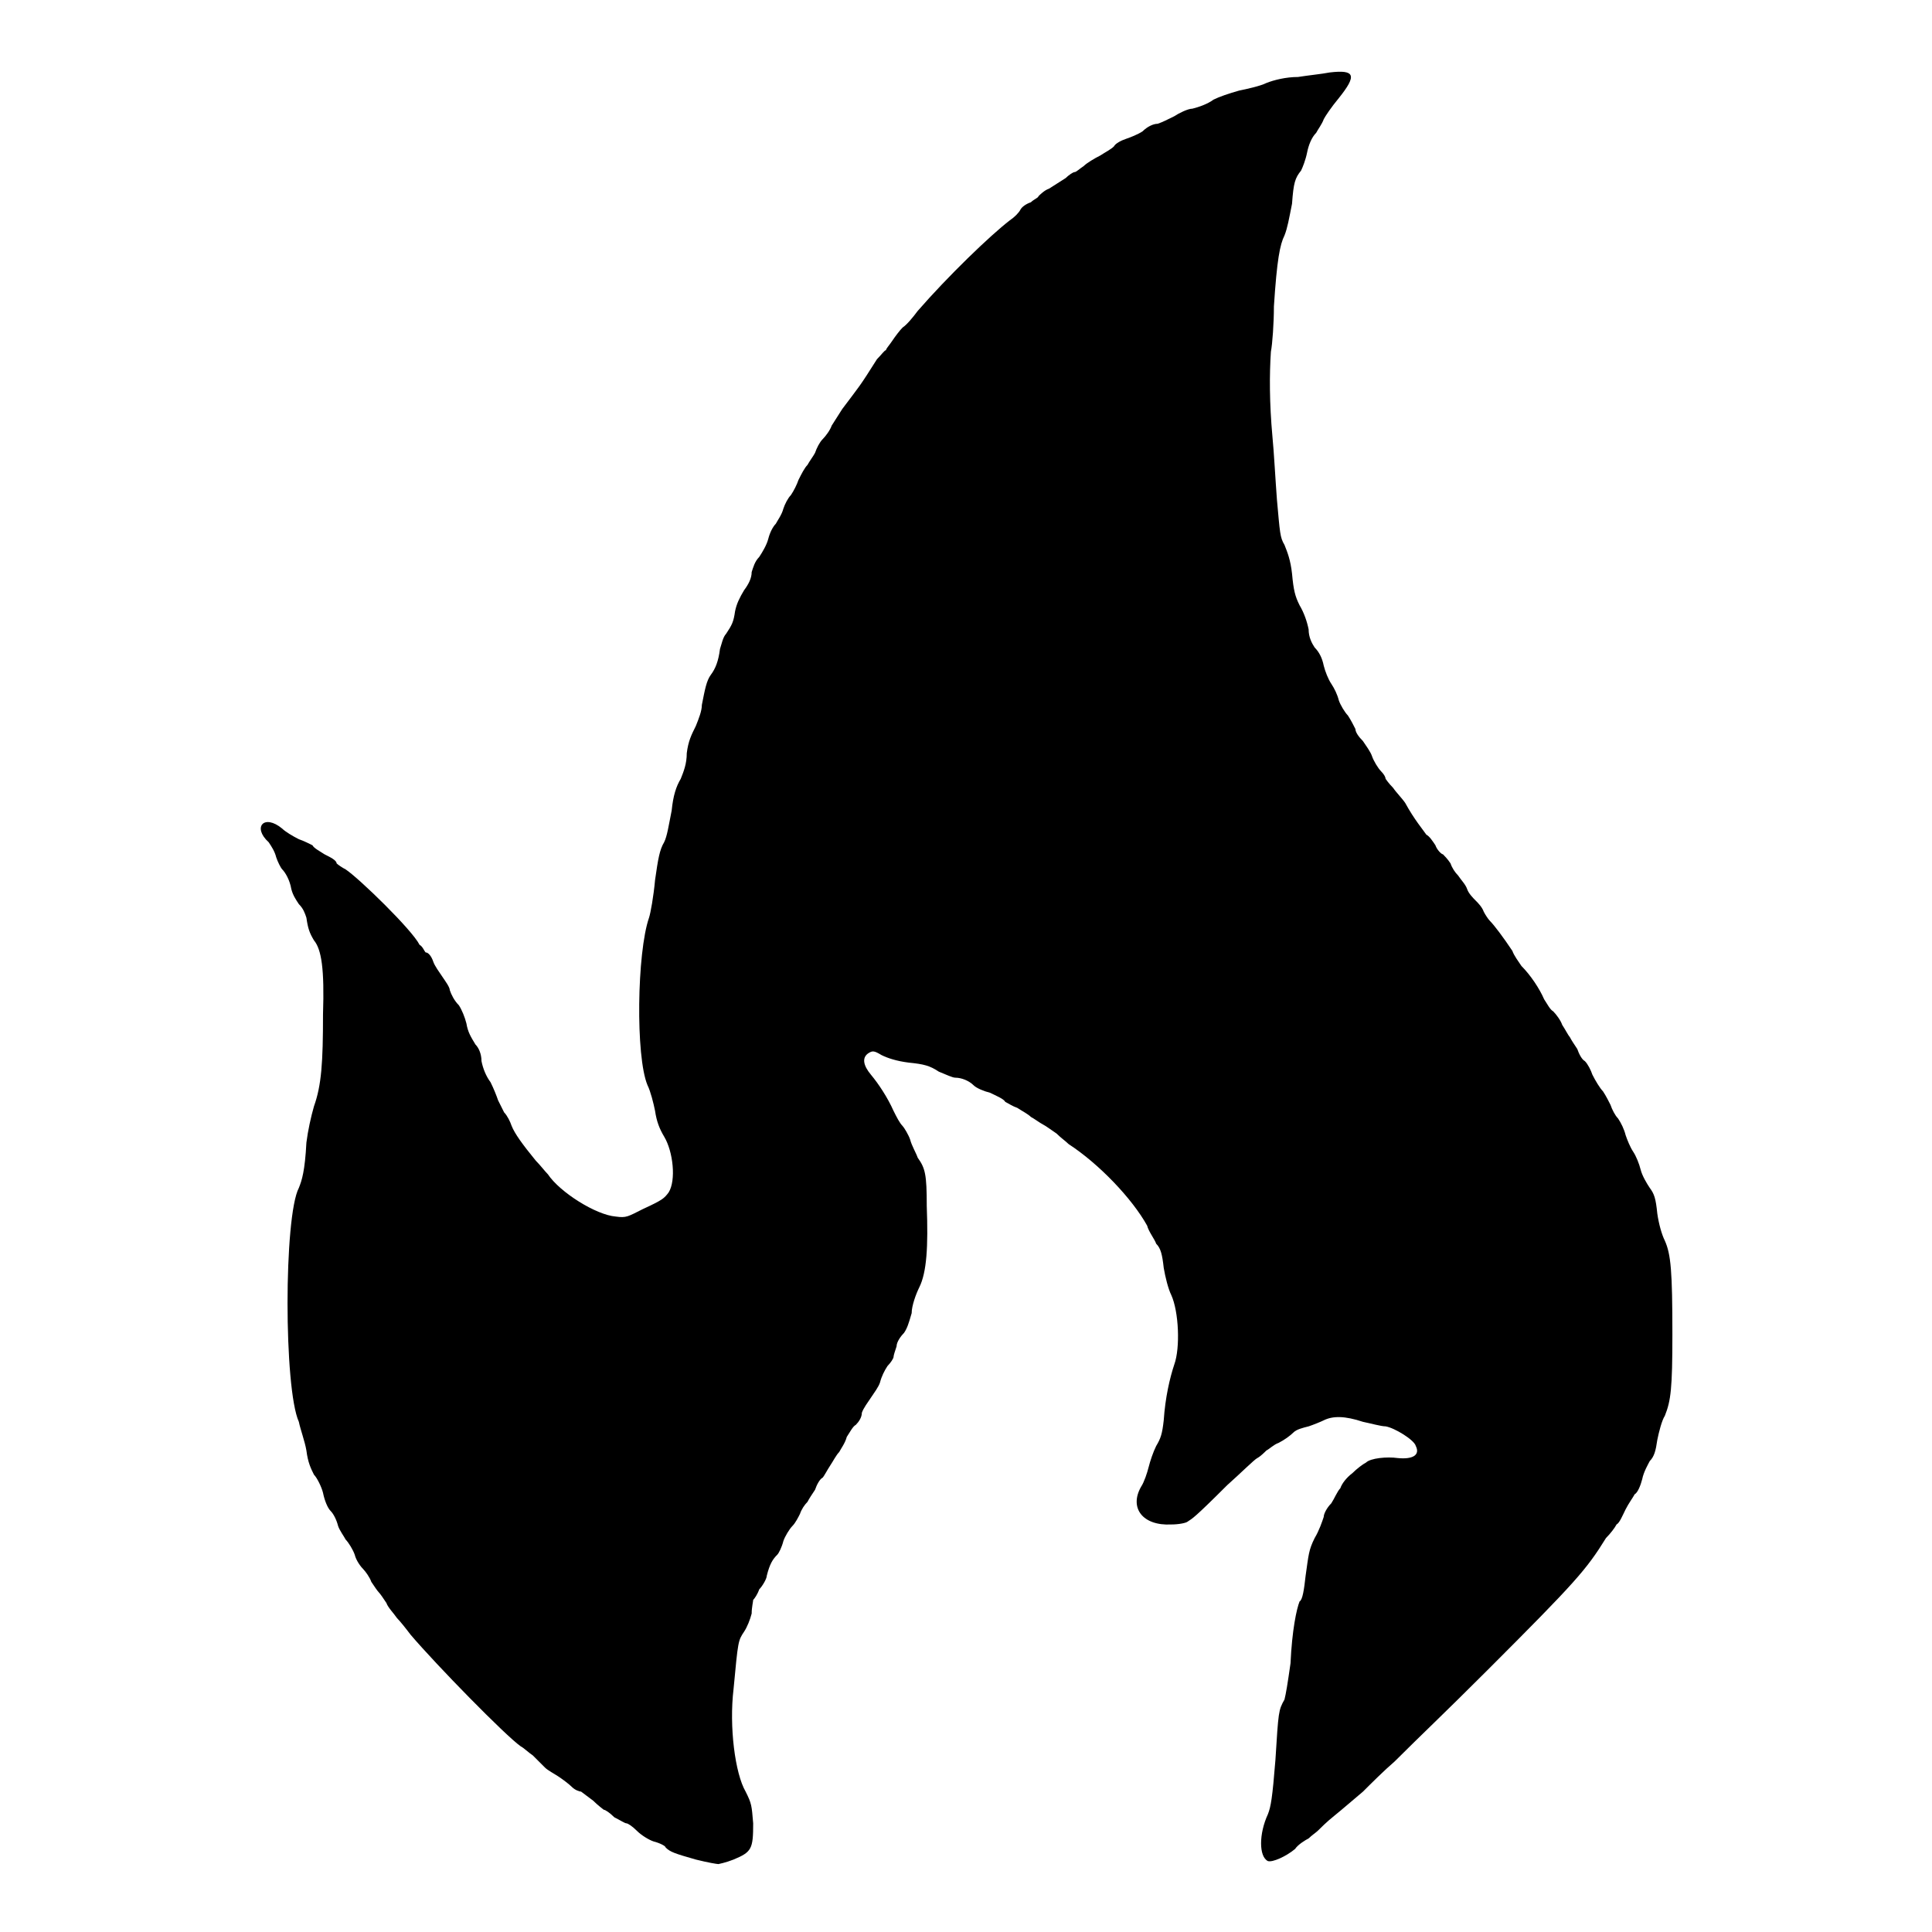
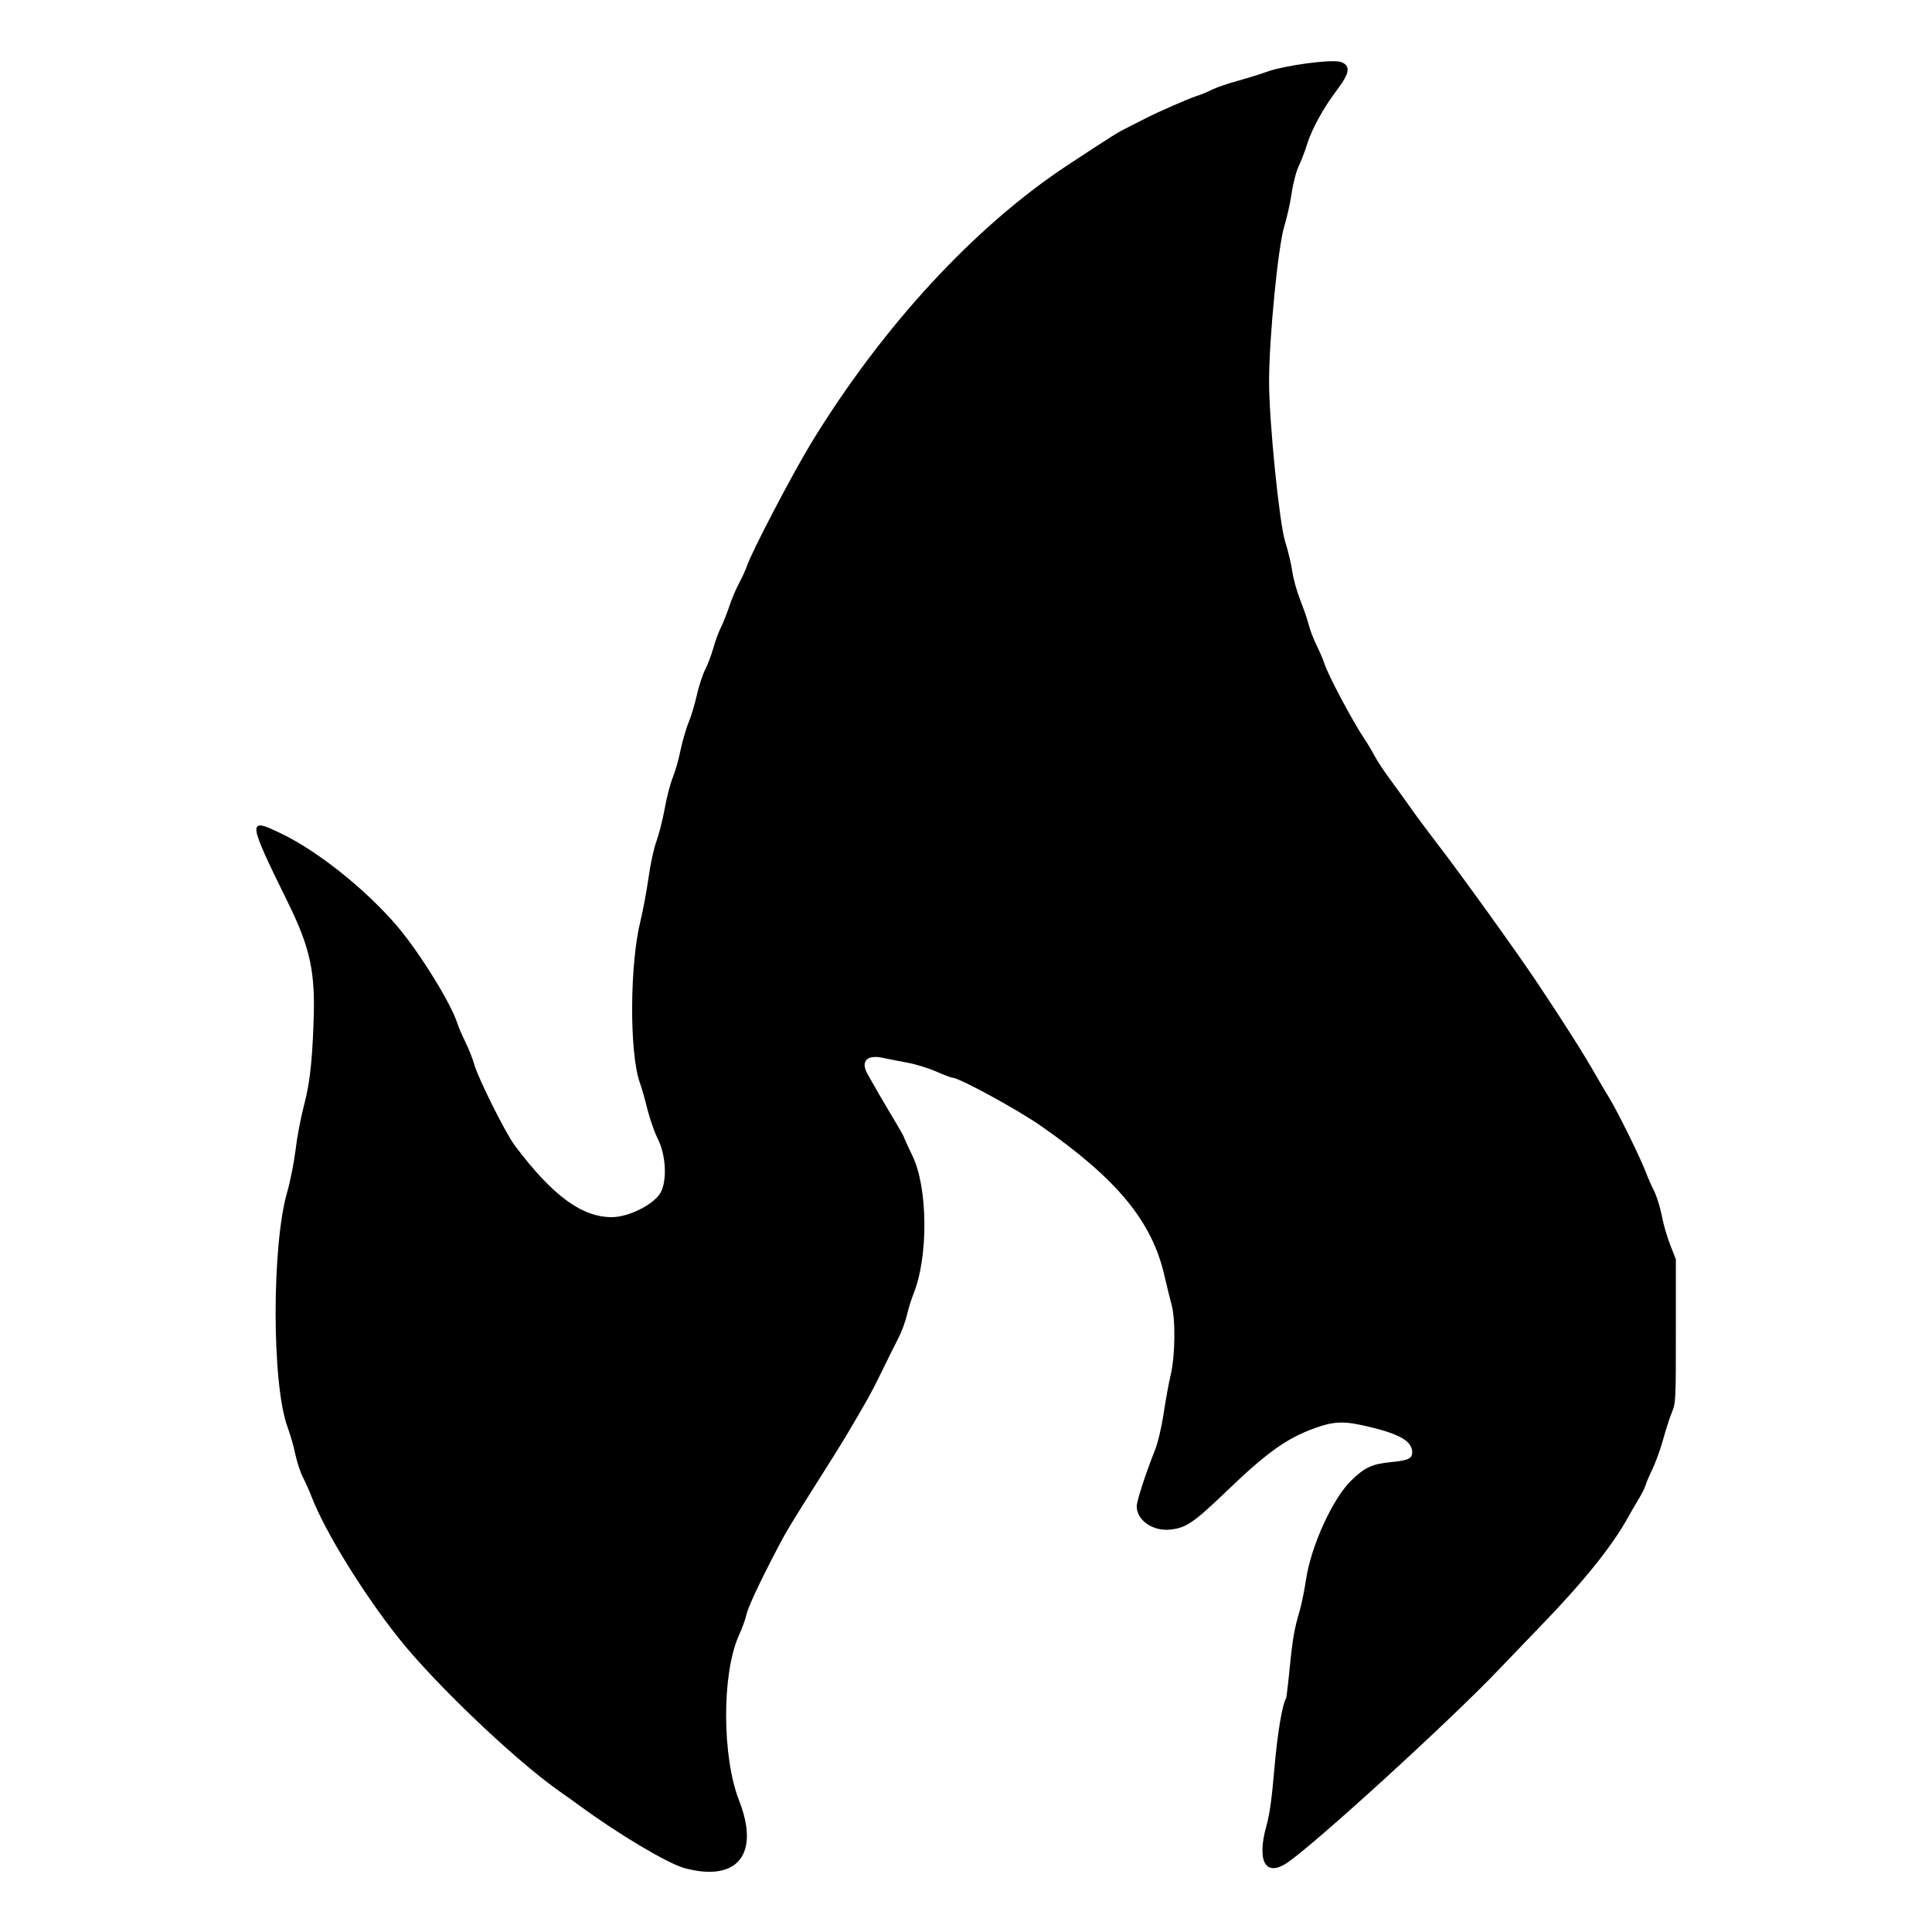
<svg xmlns="http://www.w3.org/2000/svg" viewBox="0 0 128 128">
-   <path id="glyph" fill-rule="evenodd" d="M46.1 123.2C44.7 122.8 44.4 122.7 44.1 122.4C44.1 122.3 43.7 122.1 43.3 122.0C43.0 121.9 42.5 121.6 42.2 121.3C41.9 121.0 41.6 120.8 41.5 120.8C41.4 120.8 41.1 120.6 40.7 120.4C40.4 120.1 40.1 119.9 40.0 119.9C40.0 119.9 39.6 119.6 39.3 119.3C38.9 119.0 38.5 118.7 38.5 118.7C38.4 118.7 38.1 118.6 37.9 118.4C37.7 118.2 37.3 117.9 37.0 117.7C36.7 117.5 36.3 117.3 36.1 117.1C35.9 116.9 35.5 116.5 35.3 116.3C35.0 116.1 34.7 115.8 34.5 115.7C33.5 115.0 28.9 110.3 27.2 108.3C26.9 107.9 26.5 107.4 26.3 107.2C26.1 106.9 25.7 106.5 25.6 106.2C25.4 105.9 25.2 105.6 25.1 105.5C25.0 105.4 24.8 105.1 24.6 104.8C24.5 104.5 24.2 104.1 24.1 104.0C23.9 103.8 23.6 103.4 23.5 103.0C23.4 102.7 23.1 102.2 22.9 102.0C22.8 101.8 22.5 101.4 22.4 101.1C22.3 100.7 22.1 100.3 21.9 100.1C21.7 99.9 21.5 99.4 21.4 98.9C21.3 98.5 21.0 97.9 20.8 97.7C20.6 97.3 20.4 96.9 20.3 96.1C20.2 95.5 19.9 94.7 19.8 94.2C18.8 92.0 18.8 80.6 19.8 78.7C20.0 78.2 20.2 77.6 20.3 75.7C20.4 74.9 20.6 74.0 20.8 73.3C21.3 71.9 21.4 70.4 21.4 67.2C21.5 64.2 21.3 62.9 20.8 62.3C20.5 61.8 20.4 61.5 20.3 60.8C20.2 60.5 20.1 60.2 19.8 59.9C19.6 59.6 19.4 59.3 19.3 58.9C19.2 58.3 18.9 57.8 18.7 57.6C18.6 57.5 18.4 57.1 18.3 56.8C18.2 56.4 18.0 56.1 17.8 55.8C16.7 54.8 17.5 53.9 18.7 54.9C18.9 55.1 19.4 55.4 19.8 55.6C20.1 55.7 20.5 55.9 20.7 56.0C20.8 56.2 21.2 56.4 21.5 56.6C21.9 56.8 22.3 57.0 22.3 57.2C22.4 57.3 22.7 57.5 22.9 57.6C23.8 58.2 27.3 61.6 27.8 62.6C28.0 62.7 28.1 63.0 28.2 63.1C28.4 63.1 28.6 63.4 28.7 63.7C28.8 64.0 29.1 64.4 29.3 64.7C29.5 65.0 29.8 65.4 29.8 65.6C29.9 65.9 30.1 66.3 30.4 66.6C30.6 66.9 30.8 67.4 30.9 67.8C31.0 68.4 31.2 68.7 31.5 69.2C31.7 69.4 31.9 69.8 31.9 70.3C32.0 70.8 32.2 71.3 32.5 71.7C32.7 72.1 32.9 72.6 33.0 72.9C33.1 73.1 33.3 73.5 33.4 73.7C33.6 73.9 33.8 74.3 33.9 74.6C34.1 75.1 34.6 75.8 35.5 76.9C35.8 77.2 36.1 77.6 36.3 77.8C37.1 79.0 39.5 80.5 40.8 80.6C41.5 80.7 41.6 80.6 42.6 80.1C43.9 79.5 44.0 79.4 44.3 79.0C44.8 78.2 44.6 76.3 44.0 75.3C43.7 74.8 43.5 74.3 43.4 73.6C43.3 73.1 43.1 72.3 42.9 71.9C42.1 70.0 42.2 63.1 43.0 60.8C43.1 60.5 43.3 59.4 43.4 58.3C43.6 56.9 43.7 56.3 44.0 55.8C44.2 55.4 44.3 54.7 44.5 53.7C44.6 52.7 44.8 52.1 45.1 51.6C45.3 51.1 45.5 50.6 45.5 49.9C45.6 49.1 45.8 48.7 46.1 48.1C46.3 47.6 46.5 47.1 46.5 46.7C46.7 45.7 46.8 45.1 47.1 44.7C47.4 44.3 47.6 43.8 47.7 43.0C47.8 42.7 47.9 42.2 48.1 42.0C48.5 41.4 48.6 41.2 48.7 40.5C48.8 40.0 49.0 39.6 49.3 39.1C49.6 38.7 49.8 38.3 49.8 37.9C49.9 37.6 50.0 37.2 50.3 36.9C50.5 36.6 50.8 36.1 50.9 35.7C51.0 35.3 51.2 34.9 51.4 34.7C51.5 34.5 51.8 34.1 51.9 33.7C52.0 33.4 52.2 33.0 52.4 32.8C52.6 32.5 52.8 32.1 52.9 31.8C53.1 31.4 53.3 31.0 53.5 30.8C53.6 30.6 53.9 30.2 54.0 30.0C54.1 29.7 54.3 29.3 54.5 29.1C54.7 28.9 55.0 28.5 55.1 28.2C55.3 27.9 55.6 27.4 55.8 27.1C57.0 25.5 56.9 25.7 58.1 23.8C58.4 23.5 58.6 23.2 58.7 23.2C58.7 23.1 58.9 22.9 59.1 22.6C59.3 22.3 59.6 21.9 59.8 21.7C60.1 21.5 60.5 21.0 60.8 20.6C62.8 18.3 65.6 15.6 66.9 14.6C67.2 14.4 67.5 14.1 67.6 13.9C67.7 13.7 68.0 13.5 68.3 13.4C68.5 13.2 68.8 13.1 68.8 13.0C68.9 12.9 69.2 12.6 69.5 12.5C69.8 12.3 70.3 12.0 70.6 11.8C70.8 11.6 71.1 11.4 71.2 11.4C71.3 11.4 71.5 11.2 71.8 11.0C72.0 10.8 72.5 10.5 72.9 10.3C73.2 10.1 73.6 9.9 73.8 9.7C73.9 9.5 74.3 9.3 74.6 9.2C74.9 9.1 75.4 8.9 75.7 8.7C76.0 8.4 76.4 8.2 76.7 8.2C77.0 8.1 77.4 7.9 77.8 7.7C78.1 7.5 78.7 7.2 79.0 7.2C79.4 7.1 80.0 6.9 80.4 6.6C80.8 6.4 81.4 6.2 82.1 6.0C82.6 5.9 83.5 5.7 83.9 5.5C84.4 5.3 85.2 5.1 86.0 5.1C86.6 5.0 87.6 4.9 88.1 4.8C89.8 4.6 89.9 5.0 88.7 6.5C88.2 7.1 87.8 7.7 87.7 7.9C87.6 8.2 87.3 8.6 87.2 8.8C86.9 9.1 86.7 9.6 86.6 10.1C86.5 10.6 86.3 11.1 86.2 11.3C85.8 11.8 85.7 12.1 85.6 13.5C85.4 14.5 85.3 15.1 85.1 15.6C84.8 16.2 84.6 17.2 84.4 20.3C84.4 21.4 84.3 22.8 84.2 23.3C84.1 24.8 84.1 26.7 84.3 28.9C84.4 29.9 84.5 31.8 84.6 33.1C84.8 35.3 84.8 35.6 85.1 36.1C85.3 36.6 85.5 37.1 85.6 38.0C85.7 39.1 85.8 39.5 86.1 40.1C86.4 40.6 86.6 41.2 86.7 41.7C86.7 42.2 86.9 42.6 87.1 42.9C87.4 43.2 87.6 43.6 87.7 44.1C87.8 44.5 88.0 45.0 88.2 45.3C88.4 45.6 88.6 46.0 88.7 46.4C88.8 46.7 89.1 47.2 89.3 47.4C89.5 47.7 89.7 48.1 89.8 48.3C89.8 48.5 90.0 48.8 90.3 49.1C90.5 49.4 90.8 49.8 90.9 50.1C91.0 50.4 91.3 50.9 91.5 51.1C91.7 51.3 91.8 51.5 91.8 51.6C91.8 51.6 92.0 51.9 92.3 52.2C92.5 52.5 92.9 52.9 93.1 53.2C93.7 54.3 94.3 55.0 94.5 55.3C94.7 55.4 94.9 55.7 95.1 56.0C95.2 56.3 95.5 56.6 95.6 56.6C95.7 56.7 95.9 56.9 96.1 57.2C96.2 57.5 96.4 57.8 96.6 58.0C96.8 58.3 97.1 58.6 97.2 58.9C97.3 59.2 97.6 59.5 97.8 59.7C97.9 59.8 98.2 60.1 98.3 60.4C98.4 60.6 98.6 60.9 98.7 61.0C99.0 61.3 99.6 62.1 100.2 63.0C100.3 63.3 100.6 63.7 100.8 64.0C101.4 64.6 102.0 65.5 102.3 66.2C102.5 66.5 102.7 66.9 102.9 67.0C103.1 67.2 103.4 67.6 103.5 67.9C103.7 68.2 103.9 68.6 104.0 68.7C104.1 68.9 104.3 69.2 104.5 69.5C104.6 69.8 104.8 70.2 105.0 70.3C105.2 70.5 105.4 70.9 105.5 71.2C105.7 71.6 106.0 72.1 106.2 72.3C106.4 72.6 106.6 73.0 106.7 73.2C106.8 73.5 107.0 73.9 107.2 74.1C107.4 74.4 107.6 74.8 107.7 75.2C107.8 75.5 108.0 76.0 108.2 76.3C108.4 76.6 108.6 77.1 108.7 77.5C108.8 77.9 109.1 78.4 109.3 78.7C109.6 79.1 109.7 79.4 109.8 80.4C109.9 81.1 110.1 81.8 110.3 82.2C110.7 83.1 110.8 84.2 110.8 88.4C110.8 92.0 110.7 92.8 110.3 93.8C110.1 94.1 109.9 94.9 109.8 95.4C109.7 96.1 109.6 96.5 109.3 96.8C109.2 97.0 108.9 97.5 108.8 98.0C108.7 98.4 108.5 98.9 108.3 99.0C108.2 99.2 107.9 99.6 107.7 100.0C107.5 100.4 107.3 100.9 107.1 101.0C107.0 101.2 106.7 101.6 106.4 101.9C105.1 104.0 104.4 104.8 98.6 110.6C95.6 113.6 94.2 114.9 92.4 116.7C91.7 117.3 90.8 118.2 90.3 118.7C89.7 119.2 88.9 119.9 88.4 120.3C87.9 120.7 87.5 121.1 87.3 121.3C87.2 121.4 86.9 121.6 86.7 121.8C86.5 121.9 86.0 122.2 85.8 122.5C85.2 123.0 84.3 123.4 84.0 123.3C83.4 123.0 83.4 121.5 84.0 120.2C84.2 119.7 84.3 119.1 84.5 116.6C84.7 113.4 84.7 113.3 85.1 112.6C85.2 112.2 85.3 111.6 85.5 110.2C85.6 108.0 85.9 106.6 86.1 106.1C86.3 106.0 86.4 105.3 86.5 104.4C86.7 103.0 86.7 102.7 87.1 101.9C87.4 101.4 87.6 100.8 87.7 100.5C87.7 100.3 87.9 99.9 88.2 99.6C88.4 99.3 88.6 98.8 88.8 98.6C88.9 98.3 89.2 97.9 89.6 97.6C89.9 97.3 90.3 97.0 90.5 96.9C90.8 96.6 91.9 96.5 92.6 96.6C93.6 96.7 94.1 96.4 93.8 95.8C93.7 95.4 92.4 94.6 91.8 94.5C91.5 94.5 90.8 94.3 90.3 94.2C89.1 93.8 88.3 93.8 87.7 94.1C87.5 94.2 87.0 94.4 86.7 94.5C86.3 94.6 85.9 94.7 85.7 94.9C85.5 95.1 85.1 95.4 84.7 95.6C84.4 95.7 84.1 96.0 83.9 96.1C83.8 96.2 83.5 96.5 83.3 96.6C83.1 96.7 82.2 97.6 81.3 98.4C79.1 100.6 79.0 100.6 78.7 100.8C78.6 100.9 78.1 101.0 77.6 101.0C75.7 101.1 74.8 99.9 75.6 98.5C75.8 98.2 76.0 97.6 76.1 97.2C76.2 96.8 76.4 96.2 76.6 95.8C76.9 95.3 77.0 95.0 77.1 94.1C77.2 92.6 77.5 91.3 77.8 90.4C78.2 89.3 78.1 86.9 77.6 85.8C77.4 85.4 77.2 84.6 77.1 84.0C77.0 83.1 76.9 82.7 76.6 82.4C76.5 82.1 76.1 81.6 76.0 81.2C75.0 79.4 72.8 77.1 70.8 75.8C70.6 75.6 70.3 75.4 70.0 75.1C69.7 74.9 69.3 74.6 69.1 74.5C68.9 74.4 68.5 74.1 68.3 74.0C68.1 73.8 67.7 73.6 67.4 73.4C67.1 73.3 66.8 73.1 66.6 73.0C66.5 72.8 66.0 72.6 65.6 72.4C65.2 72.3 64.7 72.1 64.5 71.9C64.2 71.6 63.7 71.4 63.3 71.4C63.1 71.4 62.7 71.2 62.2 71.0C61.6 70.6 61.2 70.5 60.2 70.4C59.4 70.3 58.8 70.1 58.4 69.9C57.9 69.6 57.8 69.6 57.5 69.8C57.1 70.1 57.2 70.6 57.7 71.2C58.2 71.8 58.8 72.7 59.2 73.6C59.4 74.0 59.6 74.4 59.8 74.6C59.9 74.7 60.2 75.2 60.3 75.5C60.4 75.9 60.7 76.4 60.8 76.7C61.3 77.4 61.4 77.8 61.4 79.9C61.5 82.6 61.4 84.3 60.9 85.3C60.7 85.7 60.4 86.5 60.4 87.0C60.2 87.7 60.1 88.0 59.9 88.3C59.7 88.5 59.4 88.9 59.4 89.2C59.3 89.5 59.2 89.8 59.2 89.9C59.2 90.0 59.0 90.3 58.8 90.5C58.6 90.8 58.4 91.2 58.3 91.6C58.2 91.9 57.9 92.3 57.7 92.6C57.5 92.9 57.2 93.3 57.1 93.6C57.1 93.9 56.9 94.2 56.7 94.4C56.5 94.5 56.3 94.9 56.1 95.2C56.0 95.6 55.7 96.0 55.6 96.2C55.4 96.4 55.2 96.8 55.0 97.1C54.8 97.4 54.6 97.8 54.5 97.9C54.3 98.0 54.1 98.4 54.0 98.7C53.8 99.0 53.6 99.3 53.5 99.5C53.3 99.7 53.1 100.0 53.0 100.3C52.9 100.5 52.7 100.9 52.5 101.1C52.3 101.3 52.0 101.8 51.9 102.1C51.8 102.5 51.6 102.9 51.5 103.0C51.2 103.3 51.0 103.6 50.8 104.4C50.8 104.6 50.5 105.1 50.3 105.3C50.2 105.6 50.0 105.9 49.9 106.0C49.9 106.1 49.8 106.5 49.8 106.9C49.7 107.3 49.5 107.8 49.3 108.1C48.9 108.7 48.9 108.7 48.6 111.9C48.3 114.4 48.7 117.5 49.4 118.7C49.8 119.5 49.8 119.6 49.9 120.8C49.9 122.5 49.8 122.7 48.6 123.2C48.1 123.4 47.6 123.5 47.6 123.5C47.5 123.5 46.9 123.4 46.1 123.2Z" />
+   <path id="glyph" fill-rule="evenodd" d="M45.36 123.77C44.25 123.47 41.02 121.55 38.41 119.64C38.15 119.45 37.49 118.97 36.93 118.58C34.07 116.55 28.84 111.57 26.47 108.60C24.11 105.65 21.54 101.49 20.65 99.18C20.50 98.79 20.24 98.20 20.07 97.88C19.90 97.55 19.68 96.87 19.57 96.37C19.47 95.86 19.23 95.03 19.04 94.52C18.00 91.66 18.00 82.45 19.04 78.93C19.23 78.27 19.47 77.05 19.58 76.20C19.68 75.35 19.92 74.08 20.11 73.36C20.51 71.83 20.67 70.54 20.77 67.85C20.91 64.40 20.57 62.83 19.05 59.74C16.40 54.36 16.38 54.14 18.54 55.18C21.03 56.36 24.21 58.90 26.34 61.39C27.81 63.13 29.85 66.42 30.30 67.79C30.38 68.05 30.62 68.61 30.83 69.03C31.04 69.46 31.31 70.12 31.42 70.52C31.69 71.46 33.49 75.07 34.11 75.90C36.60 79.21 38.54 80.64 40.53 80.64C41.67 80.64 43.37 79.77 43.78 78.99C44.21 78.16 44.11 76.49 43.58 75.45C43.37 75.04 43.07 74.18 42.91 73.56C42.76 72.93 42.52 72.09 42.38 71.70C41.69 69.70 41.72 63.85 42.44 60.98C42.59 60.36 42.83 59.11 42.96 58.19C43.09 57.25 43.32 56.19 43.49 55.74C43.65 55.30 43.90 54.33 44.04 53.57C44.17 52.81 44.42 51.88 44.58 51.49C44.74 51.10 44.97 50.29 45.09 49.69C45.22 49.09 45.45 48.27 45.62 47.87C45.79 47.47 46.03 46.66 46.16 46.08C46.29 45.49 46.54 44.73 46.71 44.38C46.89 44.04 47.13 43.39 47.26 42.94C47.38 42.49 47.61 41.87 47.76 41.57C47.91 41.27 48.16 40.65 48.31 40.19C48.46 39.73 48.75 39.04 48.96 38.65C49.17 38.26 49.40 37.75 49.48 37.52C49.76 36.63 52.50 31.39 53.78 29.29C58.50 21.59 64.55 15.03 70.69 10.97C73.87 8.88 73.98 8.81 74.78 8.41C75.17 8.21 75.70 7.94 75.96 7.81C76.74 7.41 78.77 6.52 79.28 6.36C79.54 6.28 80.01 6.09 80.32 5.93C80.63 5.78 81.40 5.52 82.02 5.35C82.64 5.18 83.48 4.92 83.89 4.77C85.06 4.33 88.30 3.90 88.85 4.11C89.50 4.36 89.43 4.83 88.58 5.96C87.71 7.10 86.93 8.52 86.62 9.49C86.48 9.96 86.22 10.63 86.05 10.99C85.87 11.37 85.67 12.14 85.57 12.84C85.47 13.51 85.25 14.47 85.09 14.98C84.68 16.28 84.08 22.39 84.08 25.26C84.08 27.93 84.75 34.57 85.14 35.87C85.34 36.48 85.55 37.39 85.62 37.88C85.69 38.36 85.93 39.21 86.15 39.77C86.37 40.33 86.62 41.05 86.70 41.37C86.78 41.70 87.01 42.31 87.22 42.74C87.43 43.16 87.67 43.72 87.75 43.98C88.01 44.77 89.57 47.70 90.36 48.90C90.60 49.25 90.92 49.79 91.07 50.08C91.22 50.37 91.69 51.09 92.13 51.68C92.56 52.27 93.18 53.12 93.50 53.58C93.81 54.03 94.57 55.04 95.17 55.83C96.67 57.77 100.40 62.94 101.86 65.13C103.63 67.78 104.92 69.81 105.76 71.29C106.00 71.71 106.39 72.37 106.63 72.76C107.17 73.65 108.66 76.66 109.02 77.61C109.17 78.01 109.43 78.60 109.60 78.93C109.76 79.25 109.98 79.96 110.09 80.50C110.19 81.05 110.44 81.93 110.65 82.46L111.03 83.43L111.03 88.17C111.03 92.87 111.03 92.91 110.75 93.62C110.59 94.01 110.34 94.81 110.18 95.39C110.02 95.98 109.71 96.83 109.50 97.29C109.28 97.74 109.06 98.25 109.02 98.41C108.97 98.58 108.78 98.95 108.61 99.24C108.43 99.54 108.11 100.08 107.90 100.46C106.84 102.40 104.93 104.78 102.03 107.77C100.93 108.91 99.73 110.16 99.37 110.54C96.18 113.91 86.69 122.57 85.16 123.49C83.81 124.32 83.27 123.25 83.90 120.98C84.12 120.20 84.26 119.17 84.43 117.19C84.63 114.87 84.95 112.92 85.21 112.51C85.23 112.47 85.34 111.59 85.44 110.57C85.64 108.54 85.76 107.88 86.11 106.71C86.23 106.28 86.42 105.38 86.52 104.69C86.85 102.44 88.29 99.28 89.53 98.08C90.41 97.22 90.92 96.99 92.14 96.87C93.29 96.76 93.56 96.64 93.56 96.22C93.56 95.51 92.80 95.04 90.83 94.56C89.10 94.13 88.45 94.14 87.13 94.61C85.26 95.28 83.94 96.22 81.27 98.79C79.08 100.89 78.58 101.23 77.53 101.34C76.37 101.46 75.31 100.72 75.31 99.79C75.31 99.45 75.92 97.57 76.51 96.10C76.71 95.59 76.94 94.64 77.09 93.68C77.22 92.80 77.43 91.64 77.56 91.10C77.86 89.84 77.89 87.42 77.62 86.44C77.52 86.09 77.31 85.21 77.14 84.49C76.32 80.92 74.02 78.12 69.00 74.62C67.45 73.53 63.54 71.40 63.10 71.40C63.03 71.40 62.54 71.22 62.00 70.98C61.47 70.75 60.61 70.49 60.09 70.40C59.57 70.30 58.83 70.16 58.46 70.08C57.47 69.87 57.03 70.29 57.43 71.07C57.62 71.43 58.74 73.37 59.40 74.46C59.68 74.93 59.91 75.35 59.91 75.39C59.91 75.43 60.16 75.96 60.45 76.57C61.48 78.69 61.51 83.26 60.53 85.70C60.39 86.04 60.19 86.68 60.09 87.11C59.99 87.55 59.73 88.26 59.50 88.69C59.28 89.12 58.77 90.14 58.38 90.95C57.74 92.26 57.31 93.03 55.96 95.29C55.77 95.61 55.00 96.85 54.23 98.06C52.31 101.10 52.12 101.42 51.55 102.50C50.25 104.99 49.53 106.54 49.43 107.06C49.38 107.29 49.17 107.88 48.94 108.38C47.82 110.90 47.83 116.39 48.97 119.30C50.36 122.85 48.86 124.71 45.36 123.77Z" />
</svg>
